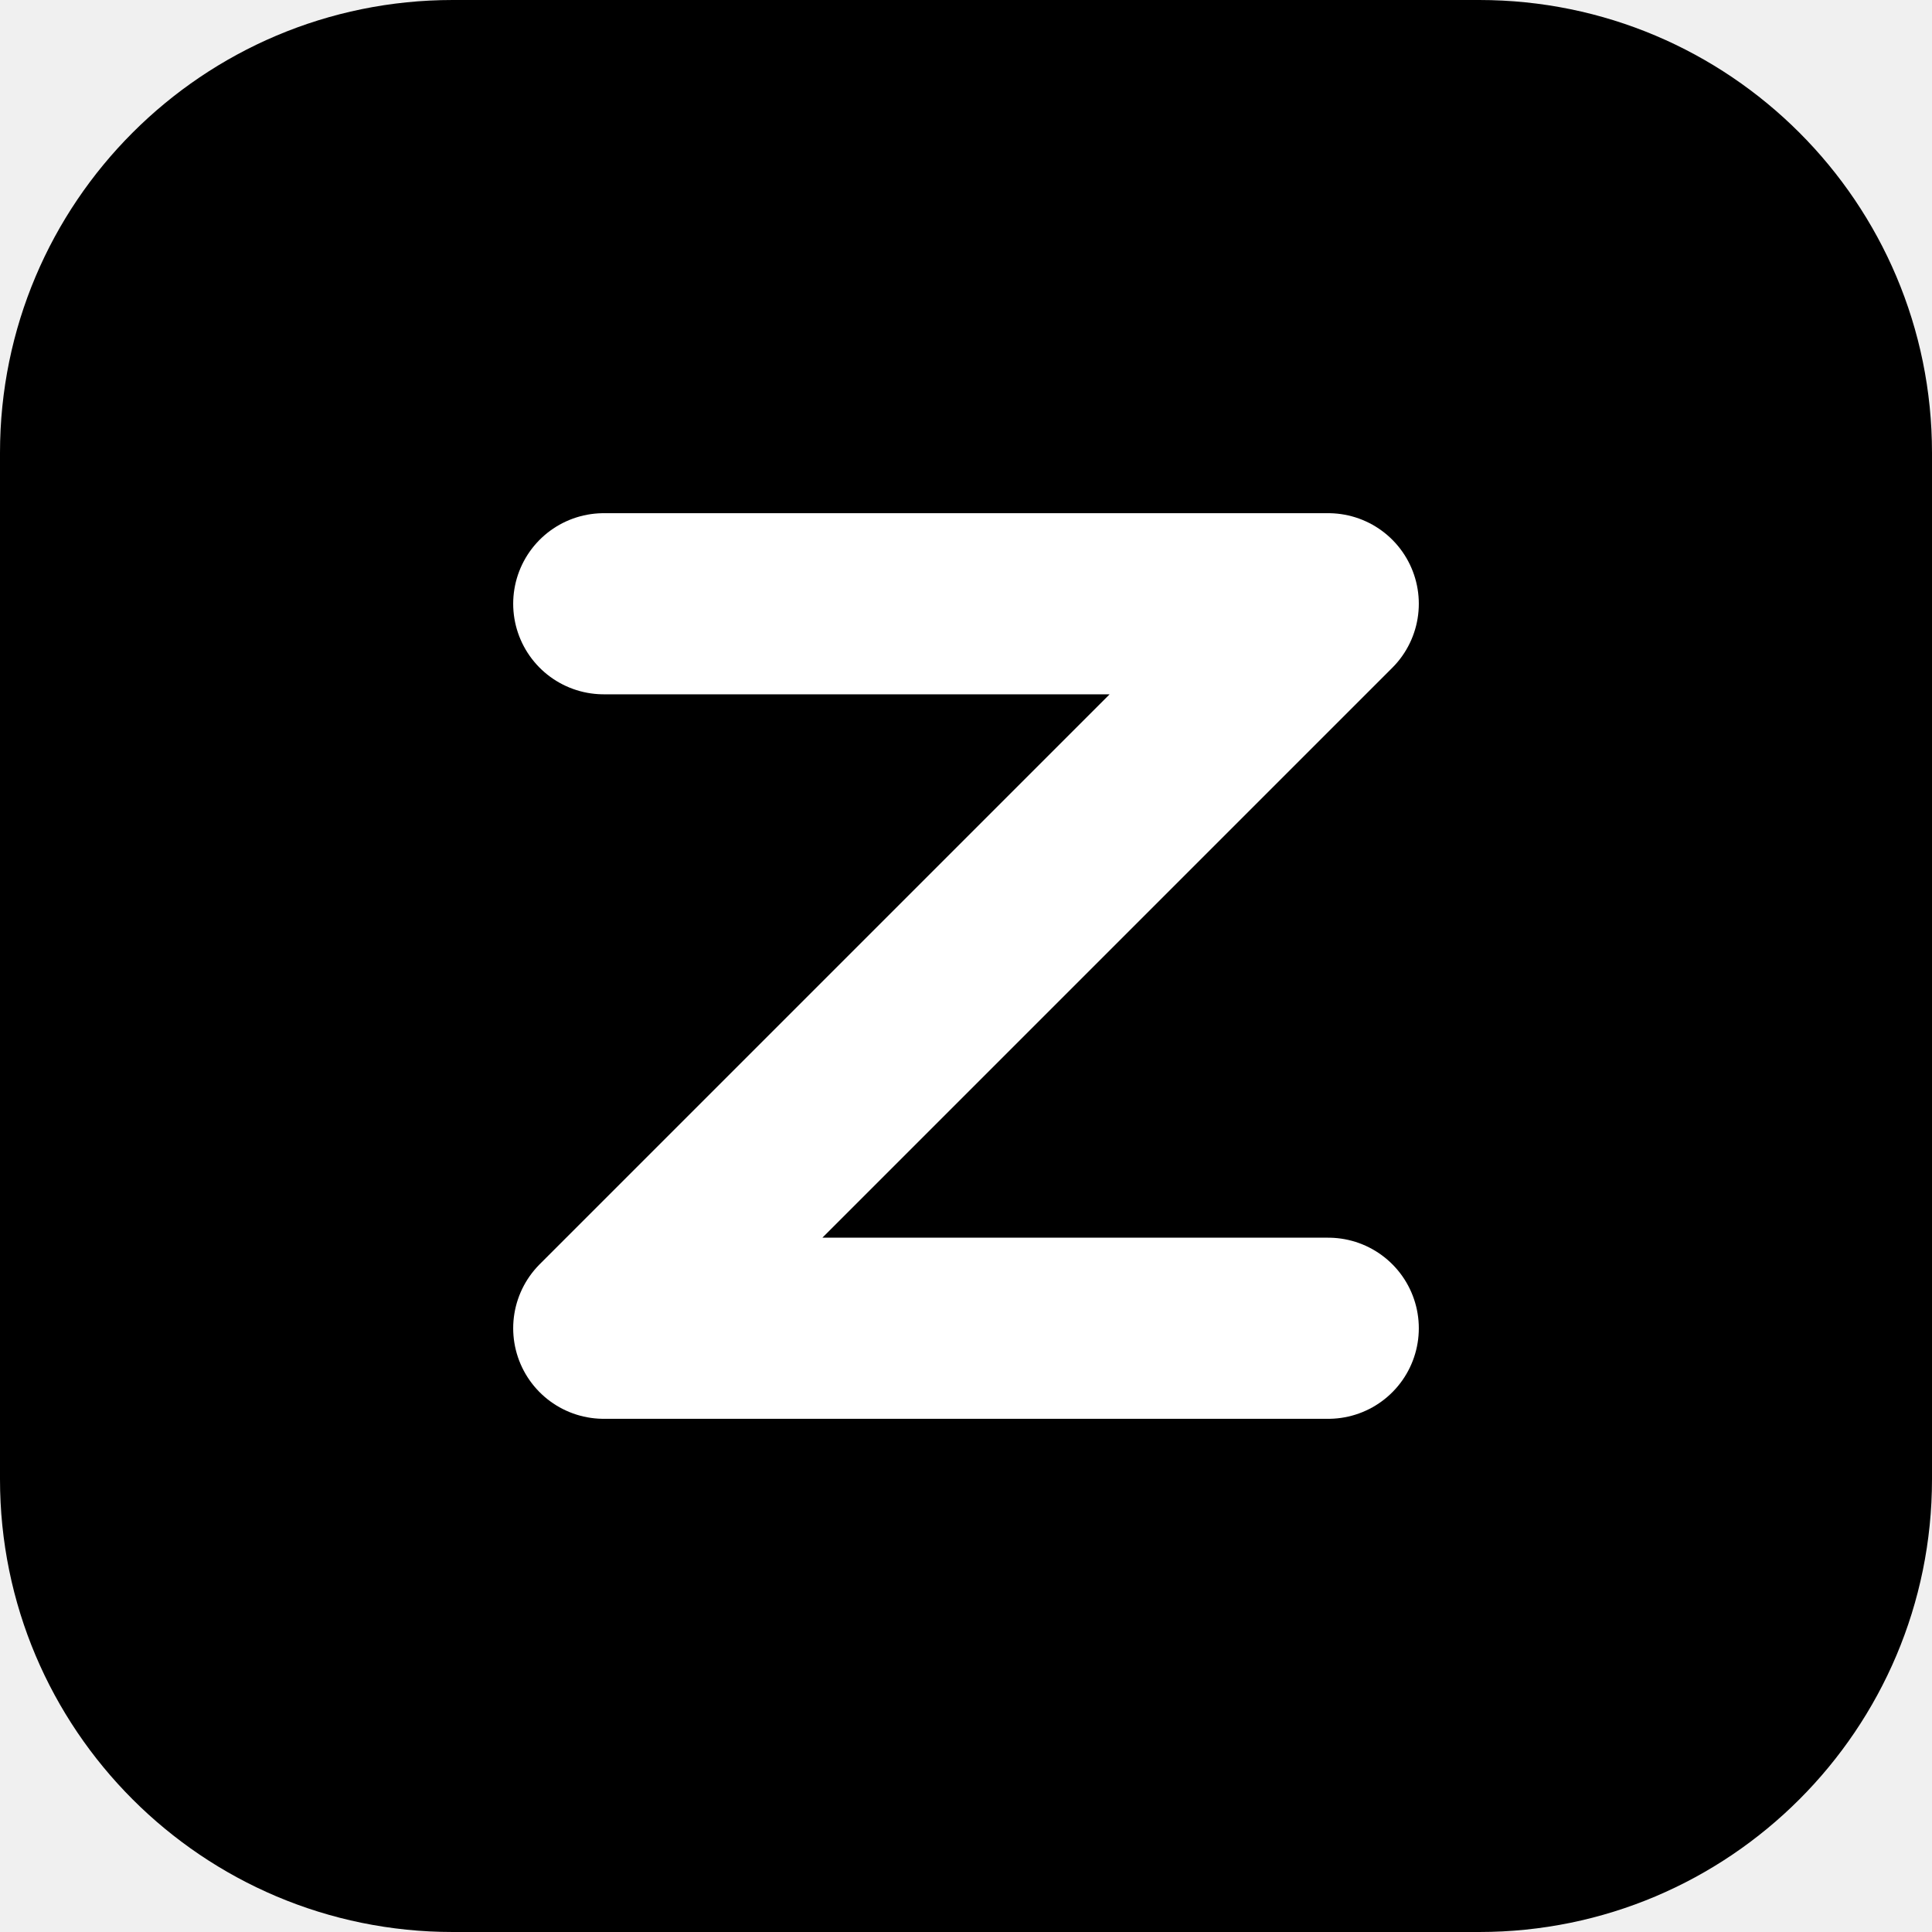
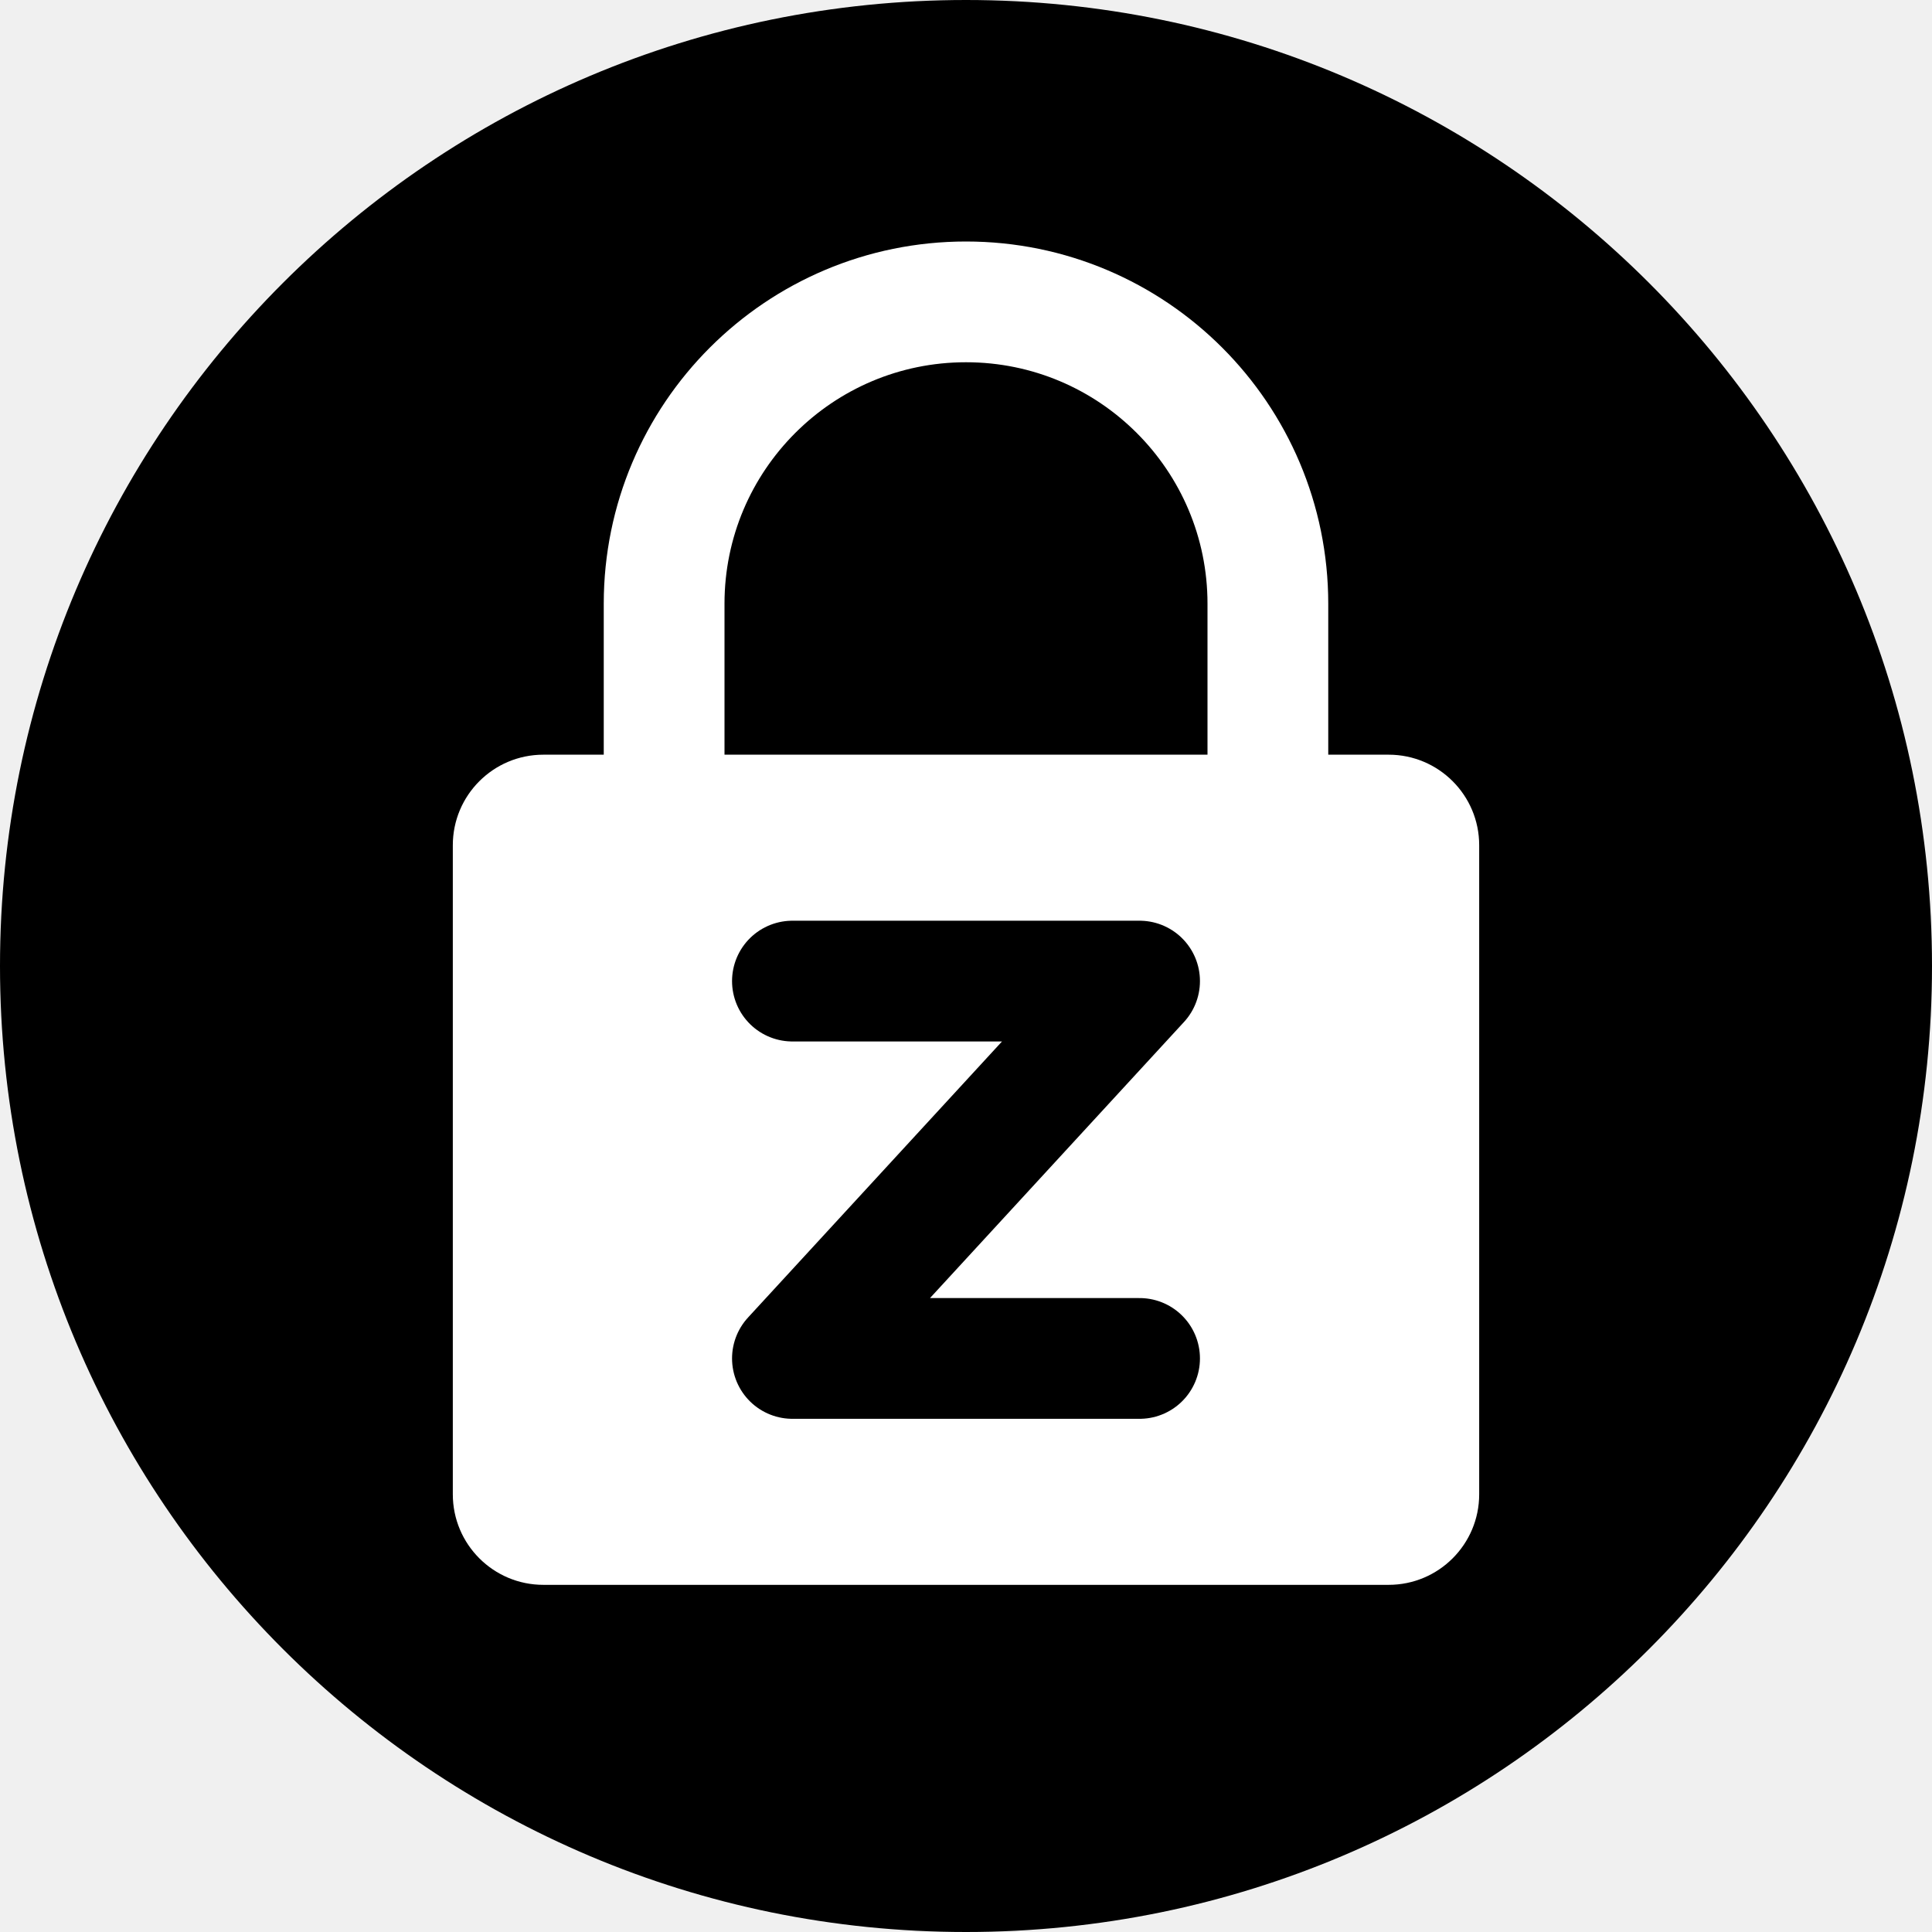
<svg xmlns="http://www.w3.org/2000/svg" viewBox="0 0 512 512">
-   <rect width="512" height="512" rx="120" fill="#000000" />
-   <path d="M160 160 h192 l-192 192 h192" fill="none" stroke="#ffffff" stroke-width="48" stroke-linecap="round" stroke-linejoin="round" />
+   <circle cx="256" cy="256" r="256" fill="#000000" />
+   <path d="M176 200 V160 a80 80 0 0 1 160 0 v40" fill="none" stroke="#ffffff" stroke-width="32" stroke-linecap="round" />
+   <rect x="120" y="200" width="272" height="220" rx="24" fill="#ffffff" />
+   <path d="M210 260 h92 l-92 100 h92" fill="none" stroke="#000000" stroke-width="32" stroke-linecap="round" stroke-linejoin="round" />
</svg>
